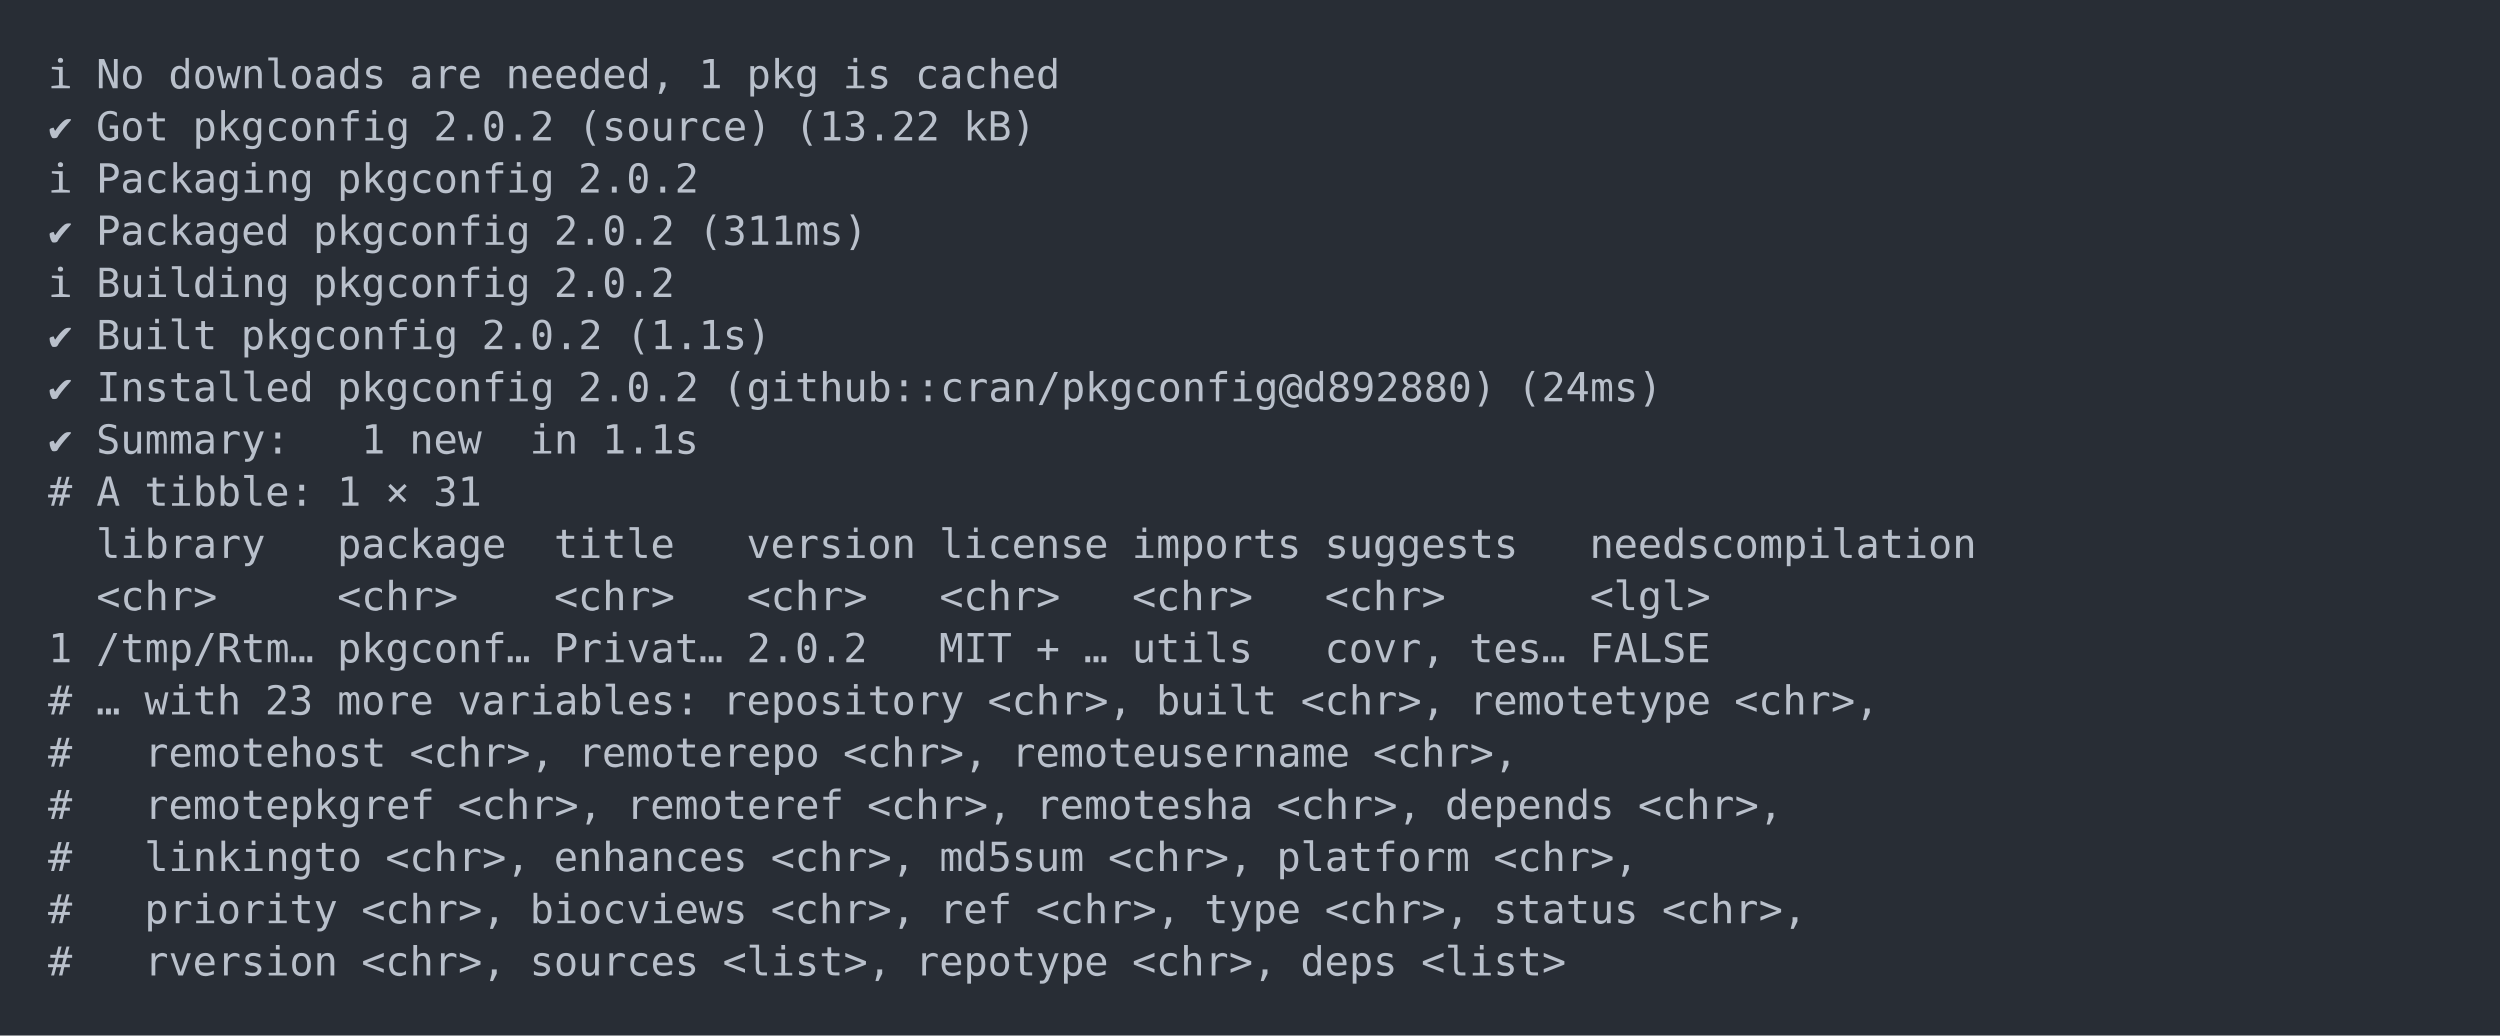
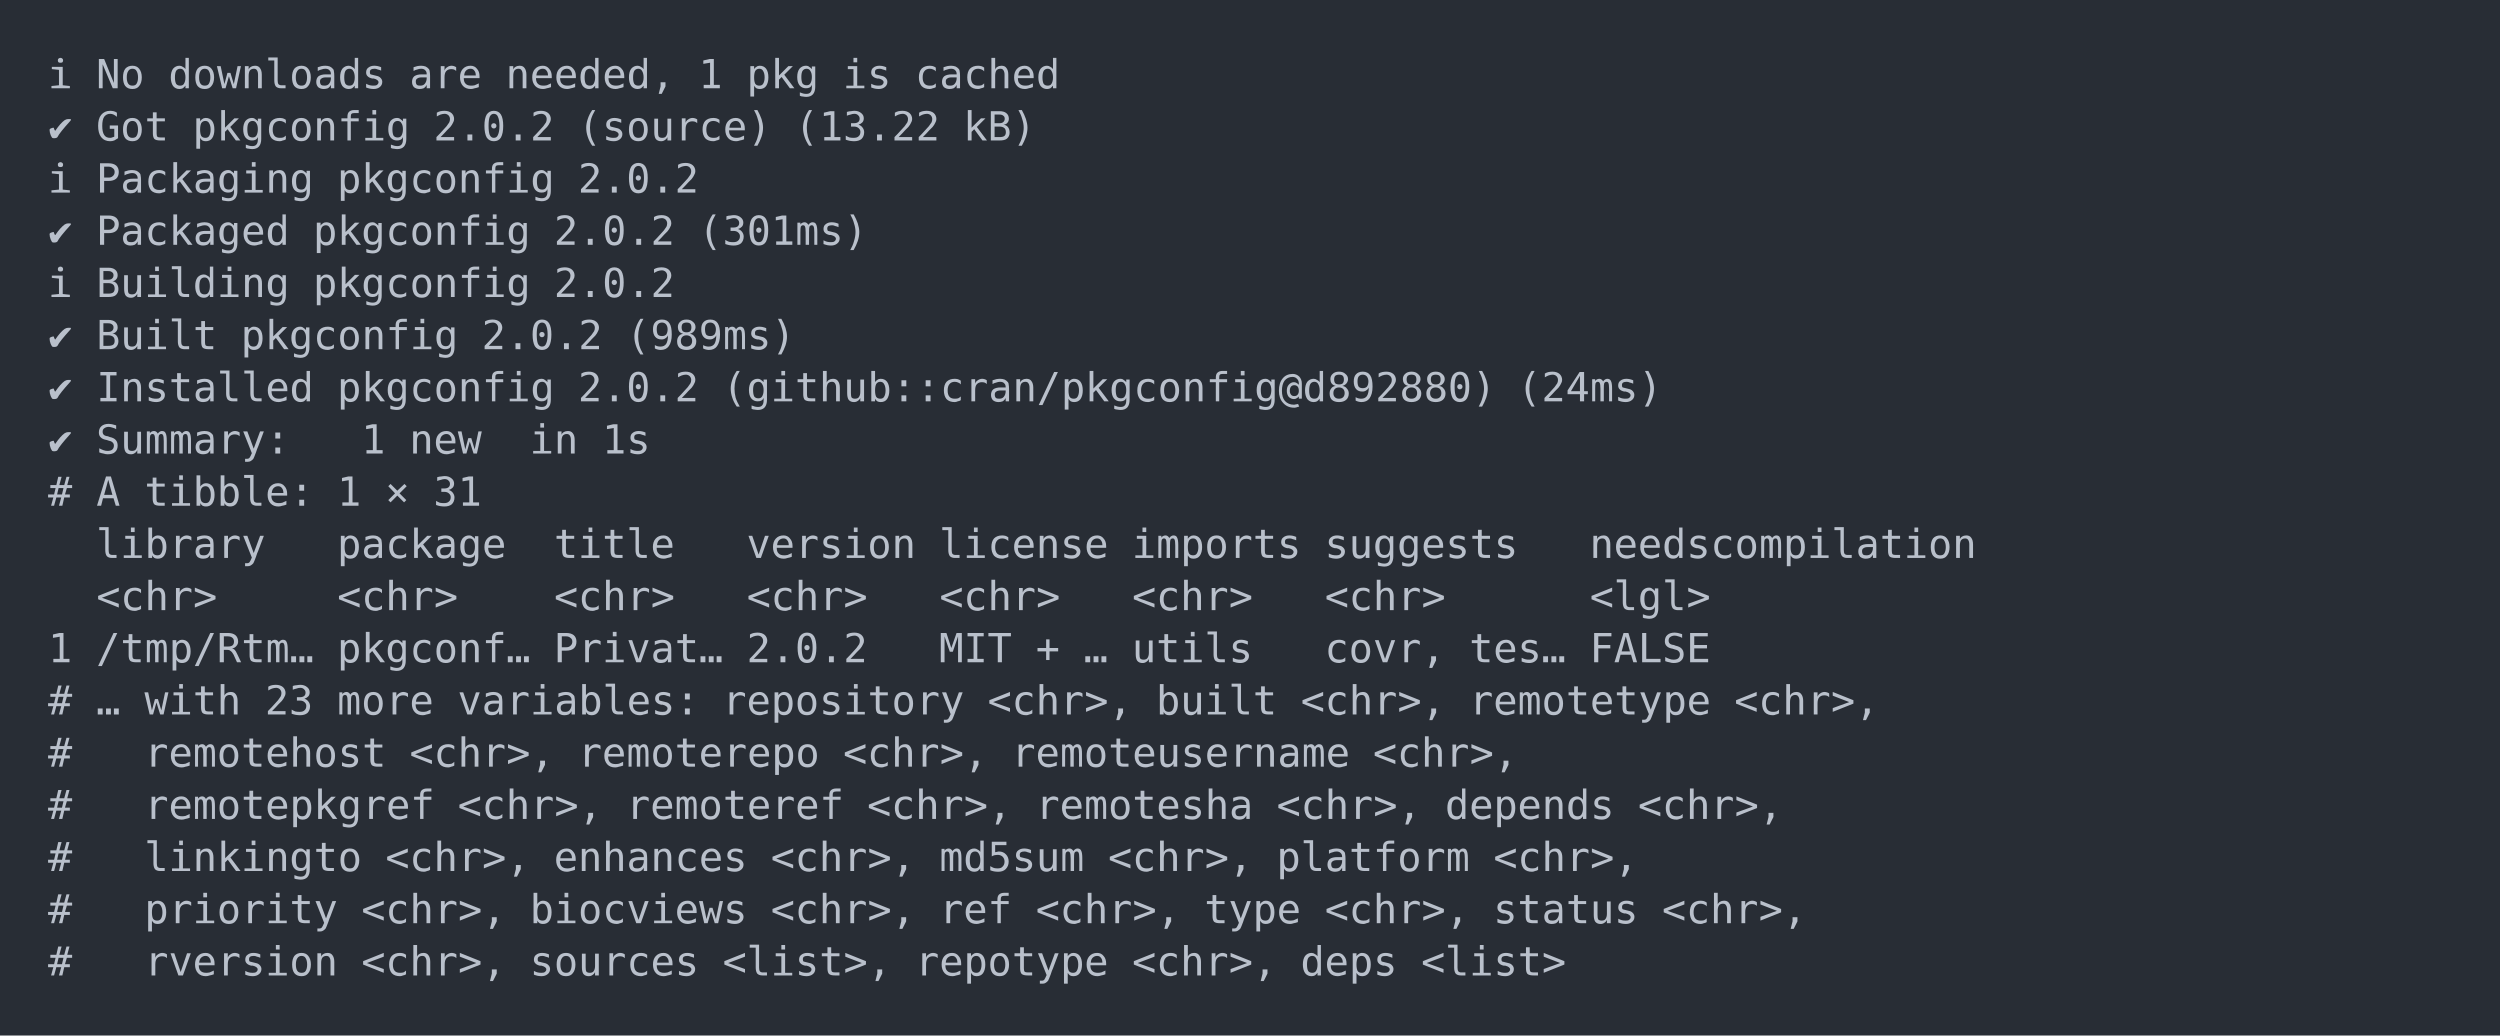
<svg xmlns="http://www.w3.org/2000/svg" xmlns:xlink="http://www.w3.org/1999/xlink" width="1040" height="430.78">
  <rect width="1040" height="430.78" rx="0" ry="0" class="a" />
  <svg height="390.78" viewBox="0 0 100 39.078" width="1000" x="20" y="20">
    <style>.a{fill:rgb(40,45,53)}.b{font-family:'Fira Code',Monaco,Consolas,Menlo,'Bitstream Vera Sans Mono','Powerline Symbols',monospace}.c{fill:transparent}.d{fill:rgb(185,192,203);white-space:pre}</style>
    <g font-family="'Fira Code',Monaco,Consolas,Menlo,'Bitstream Vera Sans Mono','Powerline Symbols',monospace" font-size="1.67" class="b">
      <defs>
        <symbol id="a">
          <rect height="19" width="100" x="0" y="0" class="c" />
        </symbol>
      </defs>
      <rect height="39.078" width="100" class="a" />
      <svg x="0" y="0" width="100">
        <svg x="0">
          <use xlink:href="#a" />
          <text x="0" y="1.67" class="d">ℹ</text>
          <text x="2.004" y="1.67" class="d">No</text>
          <text x="5.01" y="1.67" class="d">downloads</text>
          <text x="15.03" y="1.67" class="d">are</text>
          <text x="19.038" y="1.67" class="d">needed,</text>
          <text x="27.054" y="1.67" class="d">1</text>
          <text x="29.058" y="1.67" class="d">pkg</text>
          <text x="33.066" y="1.67" class="d">is</text>
          <text x="36.072" y="1.67" class="d">cached</text>
          <text x="0" y="3.841" class="d">✔</text>
          <text x="2.004" y="3.841" class="d">Got</text>
          <text x="6.012" y="3.841" class="d">pkgconfig</text>
          <text x="16.032" y="3.841" class="d">2.0.2</text>
          <text x="22.044" y="3.841" class="d">(source)</text>
          <text x="31.062" y="3.841" class="d">(13.22</text>
          <text x="38.076" y="3.841" class="d">kB)</text>
          <text x="0" y="6.012" class="d">ℹ</text>
          <text x="2.004" y="6.012" class="d">Packaging</text>
          <text x="12.024" y="6.012" class="d">pkgconfig</text>
          <text x="22.044" y="6.012" class="d">2.0.2</text>
          <text x="0" y="8.183" class="d">✔</text>
          <text x="2.004" y="8.183" class="d">Packaged</text>
          <text x="11.022" y="8.183" class="d">pkgconfig</text>
          <text x="21.042" y="8.183" class="d">2.0.2</text>
-           <text x="27.054" y="8.183" class="d">(311ms)</text>
+           <text x="27.054" y="8.183" class="d">(301ms)</text>
          <text x="0" y="10.354" class="d">ℹ</text>
          <text x="2.004" y="10.354" class="d">Building</text>
          <text x="11.022" y="10.354" class="d">pkgconfig</text>
          <text x="21.042" y="10.354" class="d">2.0.2</text>
          <text x="0" y="12.525" class="d">✔</text>
          <text x="2.004" y="12.525" class="d">Built</text>
          <text x="8.016" y="12.525" class="d">pkgconfig</text>
          <text x="18.036" y="12.525" class="d">2.0.2</text>
-           <text x="24.048" y="12.525" class="d">(1.1s)</text>
+           <text x="24.048" y="12.525" class="d">(989ms)</text>
          <text x="0" y="14.696" class="d">✔</text>
          <text x="2.004" y="14.696" class="d">Installed</text>
          <text x="12.024" y="14.696" class="d">pkgconfig</text>
          <text x="22.044" y="14.696" class="d">2.0.2</text>
          <text x="28.056" y="14.696" class="d">(github::cran/pkgconfig@d892880)</text>
          <text x="61.122" y="14.696" class="d">(24ms)</text>
          <text x="0" y="16.867" class="d">✔</text>
          <text x="2.004" y="16.867" class="d">Summary:</text>
          <text x="13.026" y="16.867" class="d">1</text>
          <text x="15.03" y="16.867" class="d">new</text>
          <text x="20.04" y="16.867" class="d">in</text>
-           <text x="23.046" y="16.867" class="d">1.1s</text>
+           <text x="23.046" y="16.867" class="d">1s</text>
          <text x="0" y="19.038" class="d">#</text>
          <text x="2.004" y="19.038" class="d">A</text>
          <text x="4.008" y="19.038" class="d">tibble:</text>
          <text x="12.024" y="19.038" class="d">1</text>
          <text x="14.028" y="19.038" class="d">×</text>
          <text x="16.032" y="19.038" class="d">31</text>
          <text x="2.004" y="21.209" class="d">library</text>
          <text x="12.024" y="21.209" class="d">package</text>
          <text x="21.042" y="21.209" class="d">title</text>
          <text x="29.058" y="21.209" class="d">version</text>
          <text x="37.074" y="21.209" class="d">license</text>
          <text x="45.09" y="21.209" class="d">imports</text>
          <text x="53.106" y="21.209" class="d">suggests</text>
          <text x="64.128" y="21.209" class="d">needscompilation</text>
          <text x="2.004" y="23.38" class="d">&lt;chr&gt;</text>
          <text x="12.024" y="23.38" class="d">&lt;chr&gt;</text>
          <text x="21.042" y="23.38" class="d">&lt;chr&gt;</text>
          <text x="29.058" y="23.38" class="d">&lt;chr&gt;</text>
          <text x="37.074" y="23.38" class="d">&lt;chr&gt;</text>
          <text x="45.09" y="23.38" class="d">&lt;chr&gt;</text>
          <text x="53.106" y="23.38" class="d">&lt;chr&gt;</text>
          <text x="64.128" y="23.38" class="d">&lt;lgl&gt;</text>
          <text x="0" y="25.551" class="d">1</text>
          <text x="2.004" y="25.551" class="d">/tmp/Rtm…</text>
          <text x="12.024" y="25.551" class="d">pkgconf…</text>
          <text x="21.042" y="25.551" class="d">Privat…</text>
          <text x="29.058" y="25.551" class="d">2.0.2</text>
          <text x="37.074" y="25.551" class="d">MIT</text>
          <text x="41.082" y="25.551" class="d">+</text>
          <text x="43.086" y="25.551" class="d">…</text>
          <text x="45.09" y="25.551" class="d">utils</text>
          <text x="53.106" y="25.551" class="d">covr,</text>
          <text x="59.118" y="25.551" class="d">tes…</text>
          <text x="64.128" y="25.551" class="d">FALSE</text>
          <text x="0" y="27.722" class="d">#</text>
          <text x="2.004" y="27.722" class="d">…</text>
          <text x="4.008" y="27.722" class="d">with</text>
          <text x="9.018" y="27.722" class="d">23</text>
          <text x="12.024" y="27.722" class="d">more</text>
          <text x="17.034" y="27.722" class="d">variables:</text>
          <text x="28.056" y="27.722" class="d">repository</text>
          <text x="39.078" y="27.722" class="d">&lt;chr&gt;,</text>
          <text x="46.092" y="27.722" class="d">built</text>
          <text x="52.104" y="27.722" class="d">&lt;chr&gt;,</text>
          <text x="59.118" y="27.722" class="d">remotetype</text>
          <text x="70.14" y="27.722" class="d">&lt;chr&gt;,</text>
          <text x="0" y="29.893" class="d">#</text>
          <text x="4.008" y="29.893" class="d">remotehost</text>
          <text x="15.03" y="29.893" class="d">&lt;chr&gt;,</text>
          <text x="22.044" y="29.893" class="d">remoterepo</text>
          <text x="33.066" y="29.893" class="d">&lt;chr&gt;,</text>
          <text x="40.08" y="29.893" class="d">remoteusername</text>
          <text x="55.11" y="29.893" class="d">&lt;chr&gt;,</text>
          <text x="0" y="32.064" class="d">#</text>
          <text x="4.008" y="32.064" class="d">remotepkgref</text>
          <text x="17.034" y="32.064" class="d">&lt;chr&gt;,</text>
          <text x="24.048" y="32.064" class="d">remoteref</text>
          <text x="34.068" y="32.064" class="d">&lt;chr&gt;,</text>
          <text x="41.082" y="32.064" class="d">remotesha</text>
          <text x="51.102" y="32.064" class="d">&lt;chr&gt;,</text>
          <text x="58.116" y="32.064" class="d">depends</text>
          <text x="66.132" y="32.064" class="d">&lt;chr&gt;,</text>
          <text x="0" y="34.235" class="d">#</text>
          <text x="4.008" y="34.235" class="d">linkingto</text>
          <text x="14.028" y="34.235" class="d">&lt;chr&gt;,</text>
          <text x="21.042" y="34.235" class="d">enhances</text>
          <text x="30.06" y="34.235" class="d">&lt;chr&gt;,</text>
          <text x="37.074" y="34.235" class="d">md5sum</text>
          <text x="44.088" y="34.235" class="d">&lt;chr&gt;,</text>
          <text x="51.102" y="34.235" class="d">platform</text>
          <text x="60.12" y="34.235" class="d">&lt;chr&gt;,</text>
          <text x="0" y="36.406" class="d">#</text>
          <text x="4.008" y="36.406" class="d">priority</text>
          <text x="13.026" y="36.406" class="d">&lt;chr&gt;,</text>
          <text x="20.04" y="36.406" class="d">biocviews</text>
          <text x="30.06" y="36.406" class="d">&lt;chr&gt;,</text>
          <text x="37.074" y="36.406" class="d">ref</text>
          <text x="41.082" y="36.406" class="d">&lt;chr&gt;,</text>
          <text x="48.096" y="36.406" class="d">type</text>
          <text x="53.106" y="36.406" class="d">&lt;chr&gt;,</text>
          <text x="60.12" y="36.406" class="d">status</text>
          <text x="67.134" y="36.406" class="d">&lt;chr&gt;,</text>
          <text x="0" y="38.577" class="d">#</text>
          <text x="4.008" y="38.577" class="d">rversion</text>
          <text x="13.026" y="38.577" class="d">&lt;chr&gt;,</text>
          <text x="20.04" y="38.577" class="d">sources</text>
          <text x="28.056" y="38.577" class="d">&lt;list&gt;,</text>
          <text x="36.072" y="38.577" class="d">repotype</text>
          <text x="45.09" y="38.577" class="d">&lt;chr&gt;,</text>
          <text x="52.104" y="38.577" class="d">deps</text>
          <text x="57.114" y="38.577" class="d">&lt;list&gt;</text>
        </svg>
      </svg>
    </g>
  </svg>
</svg>
